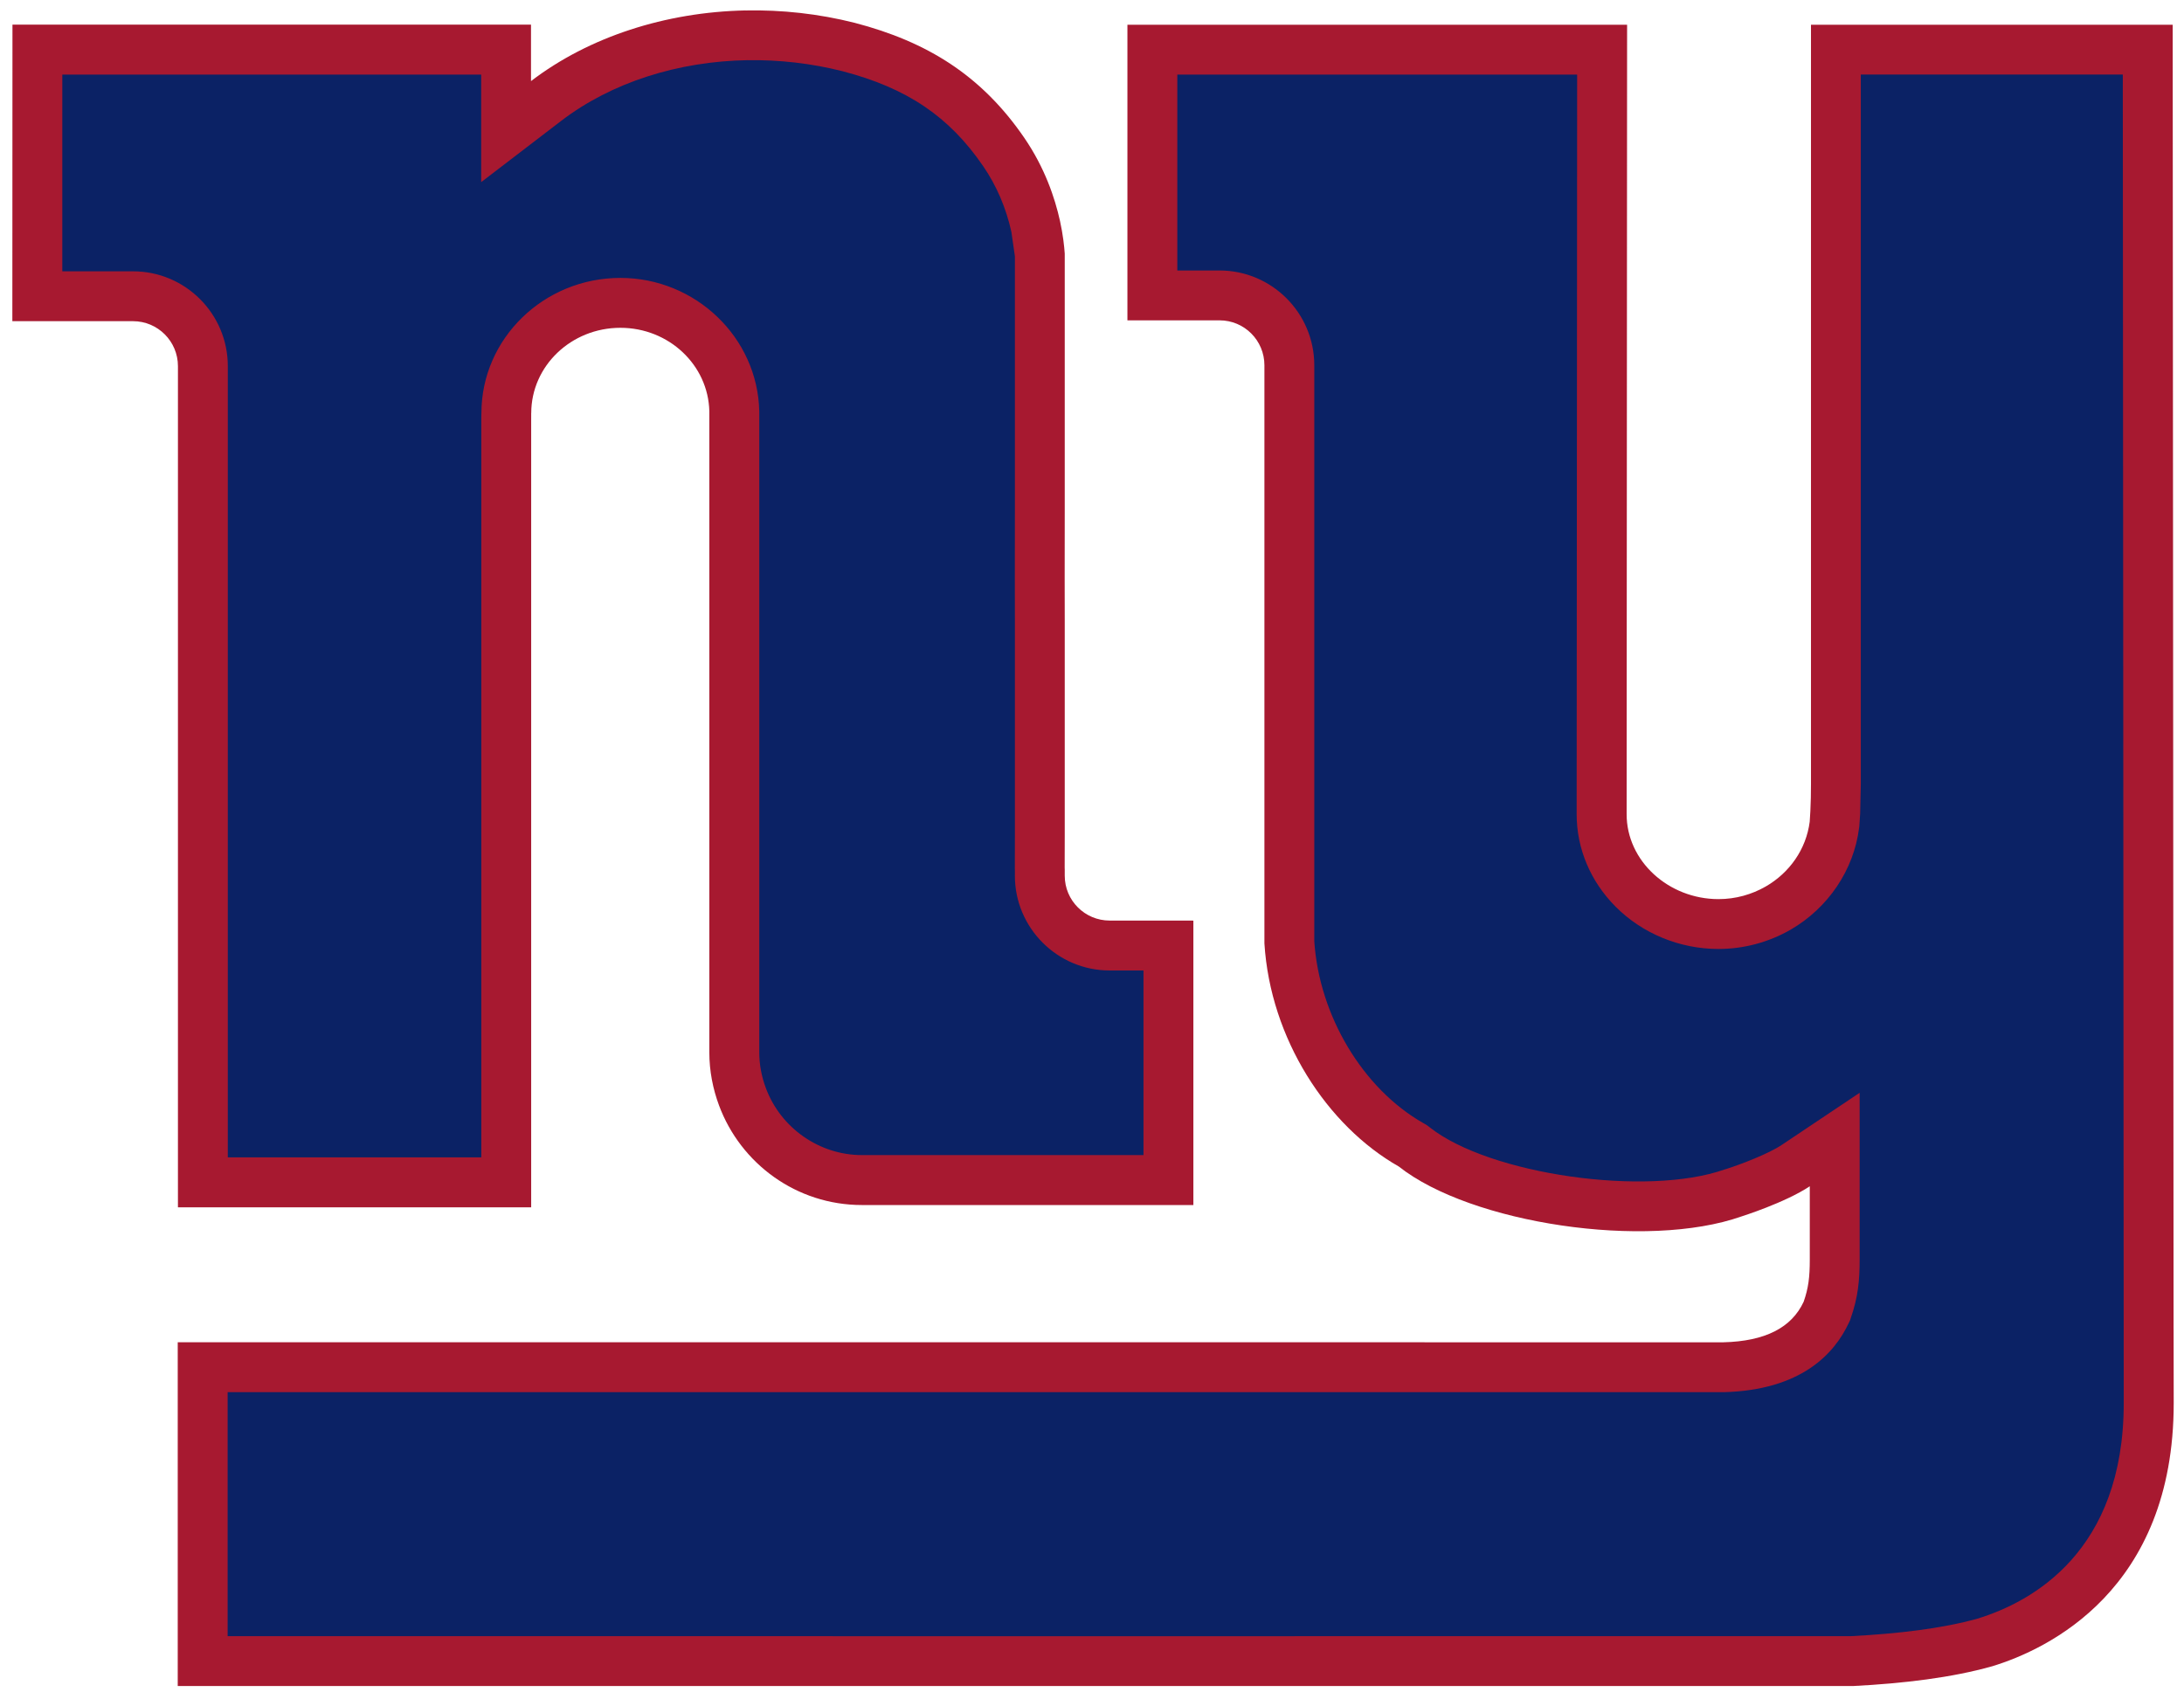
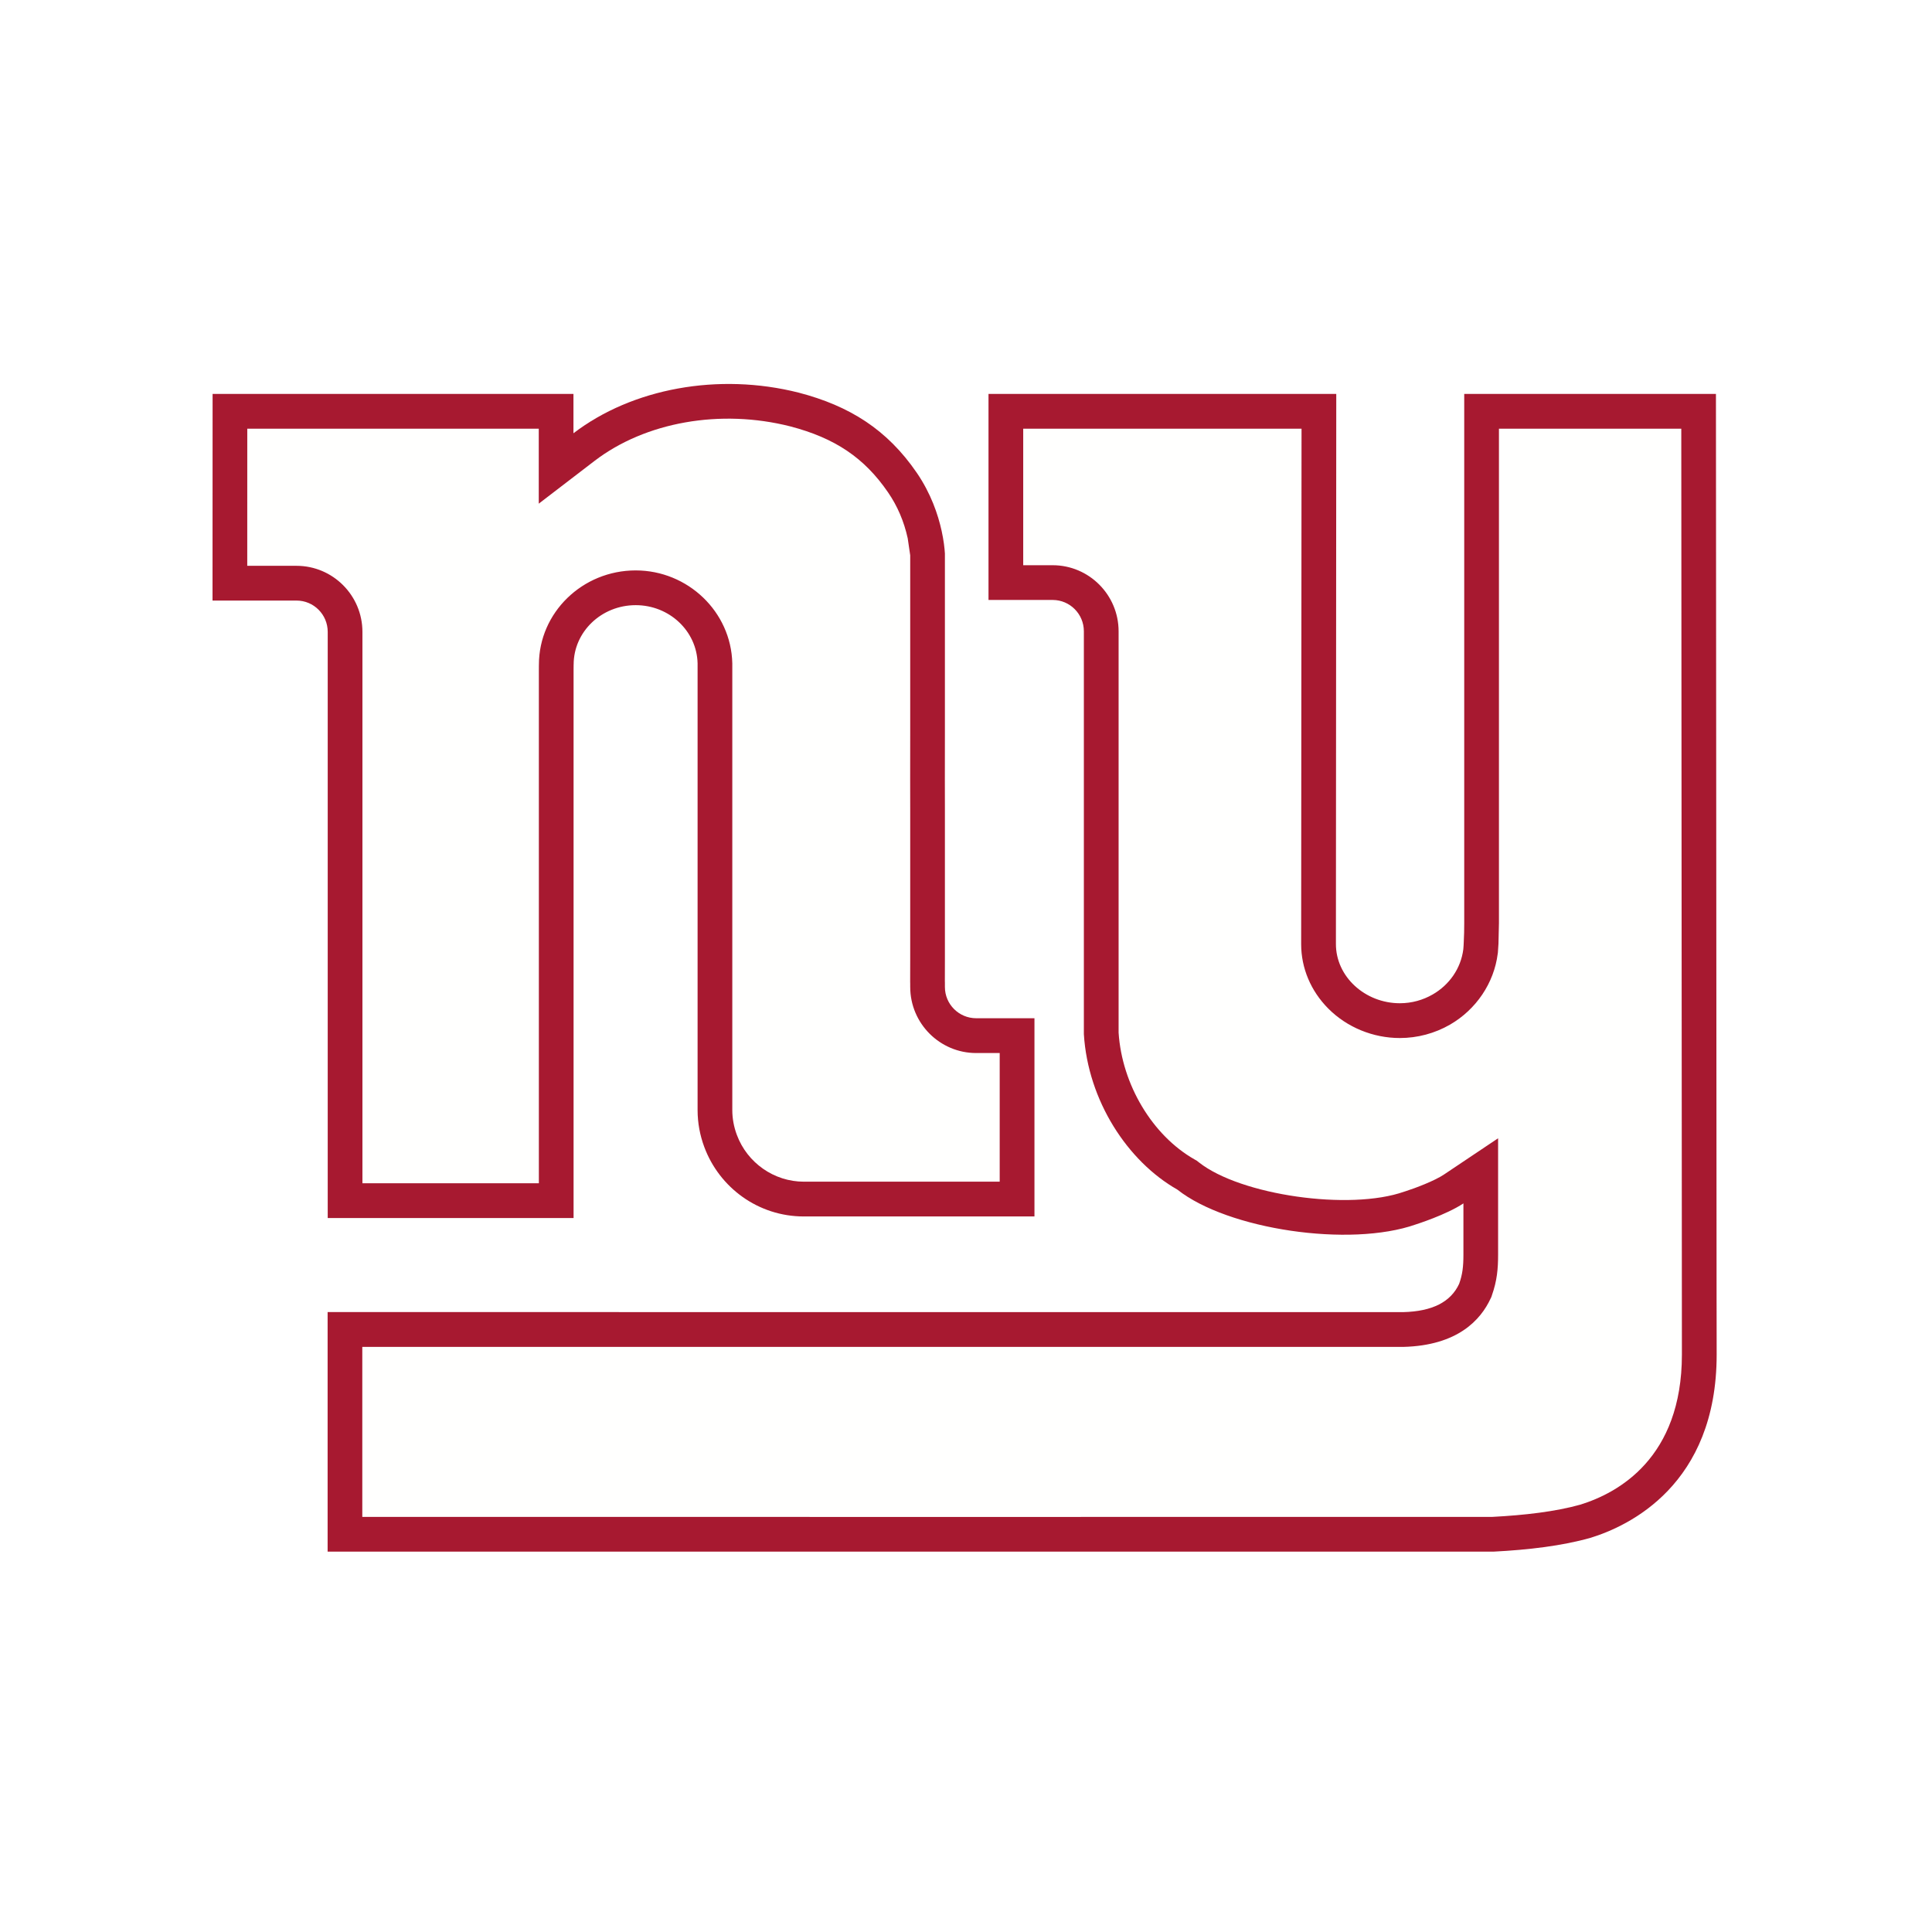
- <svg xmlns="http://www.w3.org/2000/svg" xml:space="preserve" height="150.02" width="192.89" version="1.1" viewBox="0 0 192.897 150.011">
-   <g transform="translate(1.0949 .90303)">
-     <path d="m64.75 0.014c-7.047 0.145-13.826 2.328-18.945 6.242v-4.986h-45.799l-0.01 26.193h10.656c2.195 0 3.969 1.782 3.969 3.971v74.301h31.199v-69.426l0.002-0.73h0.004c0.003-4.157 3.525-7.531 7.873-7.531 4.283 0 7.761 3.286 7.856 7.371v56.627c0 1.655 0.315 3.228 0.857 4.689 1.909 5.136 6.831 8.799 12.625 8.799h29.27v-25.123l-0.613-0.004h-6.781-0.002c-2.188-0.001-3.965-1.772-3.965-3.963v-0.549c-0.003-0.056-0.006-0.106-0.006-0.166 0.003-0.922 0.003-1.869 0.006-2.822v-19.049c-0.003-2.304-0.006-3.731-0.006-3.731l0.006-5.992v-22.639c-0.044-0.658-0.152-1.662-0.416-2.872-0.454-2.063-1.355-4.726-3.158-7.359-3.762-5.487-8.543-8.477-14.976-10.155-3.184-0.804-6.442-1.159-9.645-1.093zm33.732 1.258v26.117h8.141c2.188 0 3.959 1.777 3.959 3.969v51.068c0.524 8.409 5.519 16.1 11.867 19.705 6.39 5.054 21.889 7.367 30.26 4.414 0 0 3.865-1.216 6.041-2.668v6.481c0 1.546-0.119 2.511-0.539 3.715-1.063 2.292-3.395 3.495-7.098 3.586l-136.51-0.006v30.369h147.96c4.502-0.232 8.74-0.742 12.305-1.748 4.872-1.489 16.025-6.715 16.025-23.234 0-0.241-0.004-6.318-0.01-6.562h-0.002l-0.078-115.2h-31.947v67.061c0 0.809-0.014 1.614-0.055 2.404-0.013 0.314-0.032 0.62-0.057 0.928-0.31 2.439-1.788 4.521-3.889 5.729-1.226 0.702-2.646 1.113-4.17 1.113-4.399 0-8.127-3.359-8.111-7.525l0.041-69.711h-44.131z" fill="#a71930" transform="translate(0 -.003212)" />
-     <path d="m64.932 4.408c-6.124 0.1-12.007 1.957-16.447 5.35l-7.08 5.422v-9.5h-36.996c0 4.866-0.002 12.516-0.002 17.379h6.248c4.618 0 8.371 3.755 8.371 8.373v69.893h22.389v-65.043s0.004-0.733 0.01-0.705c0.006-6.581 5.509-11.936 12.277-11.936 6.615 0 12.116 5.239 12.264 11.775v56.627c0 1.06 0.194 2.126 0.58 3.154 1.317 3.546 4.732 5.926 8.494 5.926h24.861v-16.307h-2.988c-4.615 0-8.371-3.758-8.371-8.373h0.002v-0.439c-0.003-0.094-0.006-0.188-0.006-0.188l0.006-2.91v-19.039s-0.006-3.725-0.006-3.75l0.006-5.982v-22.406c-0.031-0.198-0.312-2.16-0.312-2.16-0.472-2.127-1.311-4.082-2.496-5.809-3.006-4.386-6.733-6.894-12.418-8.377-2.769-0.701-5.603-1.018-8.386-0.973zm98.324 1.27v62.656l-0.057 2.627-0.074 1.129-0.019 0.125c-0.464 3.721-2.737 7.085-6.061 9.004-1.934 1.11-4.134 1.697-6.363 1.697-3.405 0-6.719-1.357-9.086-3.74-2.213-2.223-3.436-5.122-3.436-8.156 0-0.013 0.04-57.604 0.043-65.338h-35.314v17.303h3.731c4.615 0 8.367 3.758 8.367 8.373v33.572 17.301c0.43 6.584 4.292 13.035 9.635 16.07v-0.002l0.291 0.17 0.268 0.203c5.277 4.173 19.159 6.159 26.057 3.717l0.141-0.041c1.27-0.404 3.73-1.336 4.918-2.139l6.857-4.588v14.736c0 1.803-0.132 3.305-0.787 5.174l-0.066 0.199-0.096 0.197c-1.254 2.706-4.178 5.969-11.094 6.139h-132.1v21.549c8.274 0.016 143.11 0 143.4 0 4.138-0.216 8.025-0.671 11.16-1.549 4.819-1.48 12.908-5.919 12.908-19.027 0 0-0.076-109.21-0.082-117.36h-23.141z" fill="#0b2265" transform="translate(0 -.003212)" />
+ <svg xmlns="http://www.w3.org/2000/svg" width="500" height="500" viewBox="0 0 500 500">
+   <g fill="none">
+     <path d="M0 0h500v500h-500z" />
+     <path fill="#A71930" d="M444.252 337.164c.006.499.019 12.905.019 13.397 0 33.727-22.741 44.398-32.683 47.438-7.263 2.055-15.907 3.092-25.088 3.565h-301.713v-62.001l278.364.013c7.557-.186 12.314-2.644 14.475-7.323.87-2.458 1.106-4.43 1.106-7.585v-13.231c-4.443 2.964-12.327 5.447-12.327 5.447-17.064 6.03-48.68 1.306-61.703-9.013-12.947-7.361-23.138-23.063-24.199-40.231v-104.267c0-4.474-3.619-8.104-8.075-8.104h-16.604v-53.321h90l-.09 142.327c-.026 8.507 7.57 15.363 16.54 15.363 3.12 0 6.016-.839 8.503-2.272 4.29-2.464 7.295-6.715 7.928-11.695.058-.627.096-1.255.115-1.895.09-1.613.121-3.258.121-4.91v-136.918h65.143l.166 235.213zm-191.618-73.644h13.823l1.26.006v51.292h-59.689c-11.815 0-21.853-7.476-25.753-17.961-1.112-2.983-1.739-6.196-1.739-9.576v-115.616c-.198-8.341-7.289-15.049-16.022-15.049-8.868 0-16.054 6.888-16.054 15.375h-.006l-.013 1.491v141.745h-63.628v-151.698c0-4.468-3.606-8.104-8.081-8.104h-21.731l.019-53.474h93.389v10.178c15.191-11.624 37.536-15.766 58.302-10.511 13.126 3.425 22.869 9.531 30.548 20.733 3.676 5.377 5.505 10.811 6.432 15.023.543 2.471.767 4.519.85 5.87v46.222l-.013 12.232s.013 2.912.013 7.617v38.893c0 1.946 0 3.879-.013 5.761l.013.339v1.12c0 4.474 3.631 8.091 8.094 8.091z" />
+     <path fill="#FFFFFE" d="M309.133 300.051c-10.894-6.196-18.771-19.37-19.641-32.812v-103.863c0-9.422-7.653-17.097-17.064-17.097h-7.621v-35.327h72.029c-.013 15.791-.096 133.379-.096 133.404 0 6.196 2.5 12.111 7.007 16.649 4.833 4.865 11.585 7.636 18.528 7.636 4.552 0 9.04-1.197 12.979-3.463 6.783-3.917 11.412-10.786 12.359-18.384l.038-.256.153-2.304.121-5.364v-127.919h47.19c.013 16.636.16 239.61.16 239.61 0 26.763-16.495 35.827-26.322 38.848-6.387 1.792-14.321 2.72-22.761 3.162-.588 0-275.557.032-292.43 0v-43.994h269.388c14.104-.346 20.069-7.009 22.626-12.533l.192-.403.134-.41c1.343-3.815 1.605-6.881 1.605-10.562v-30.085l-13.982 9.365c-2.423 1.639-7.436 3.54-10.038 4.366l-.275.083c-14.059 4.986-42.382.935-53.142-7.585l-.531-.416-.607-.346zm-73.569-44.622c0 9.422 7.659 17.097 17.07 17.097h6.087v33.292h-50.694c-7.679 0-14.635-4.858-17.326-12.098-.786-2.1-1.183-4.276-1.183-6.439v-115.616c-.3-13.346-11.515-24.042-25.005-24.042-13.803 0-25.03 10.933-25.043 24.369-.006-.058-.013 1.44-.013 1.44v132.796h-45.662v-142.699c0-9.429-7.647-17.097-17.064-17.097h-12.742l.006-35.481h75.436v19.395l14.436-11.067c13.17-10.075 32.575-13.513 50.642-8.936 11.598 3.028 19.2 8.149 25.331 17.104 2.423 3.527 4.124 7.515 5.076 11.861 0 0 .582 4.007.646 4.41v45.748l-.013 12.213.013 7.656v38.874l-.013 5.94.013.384v.896z" />
  </g>
</svg>
